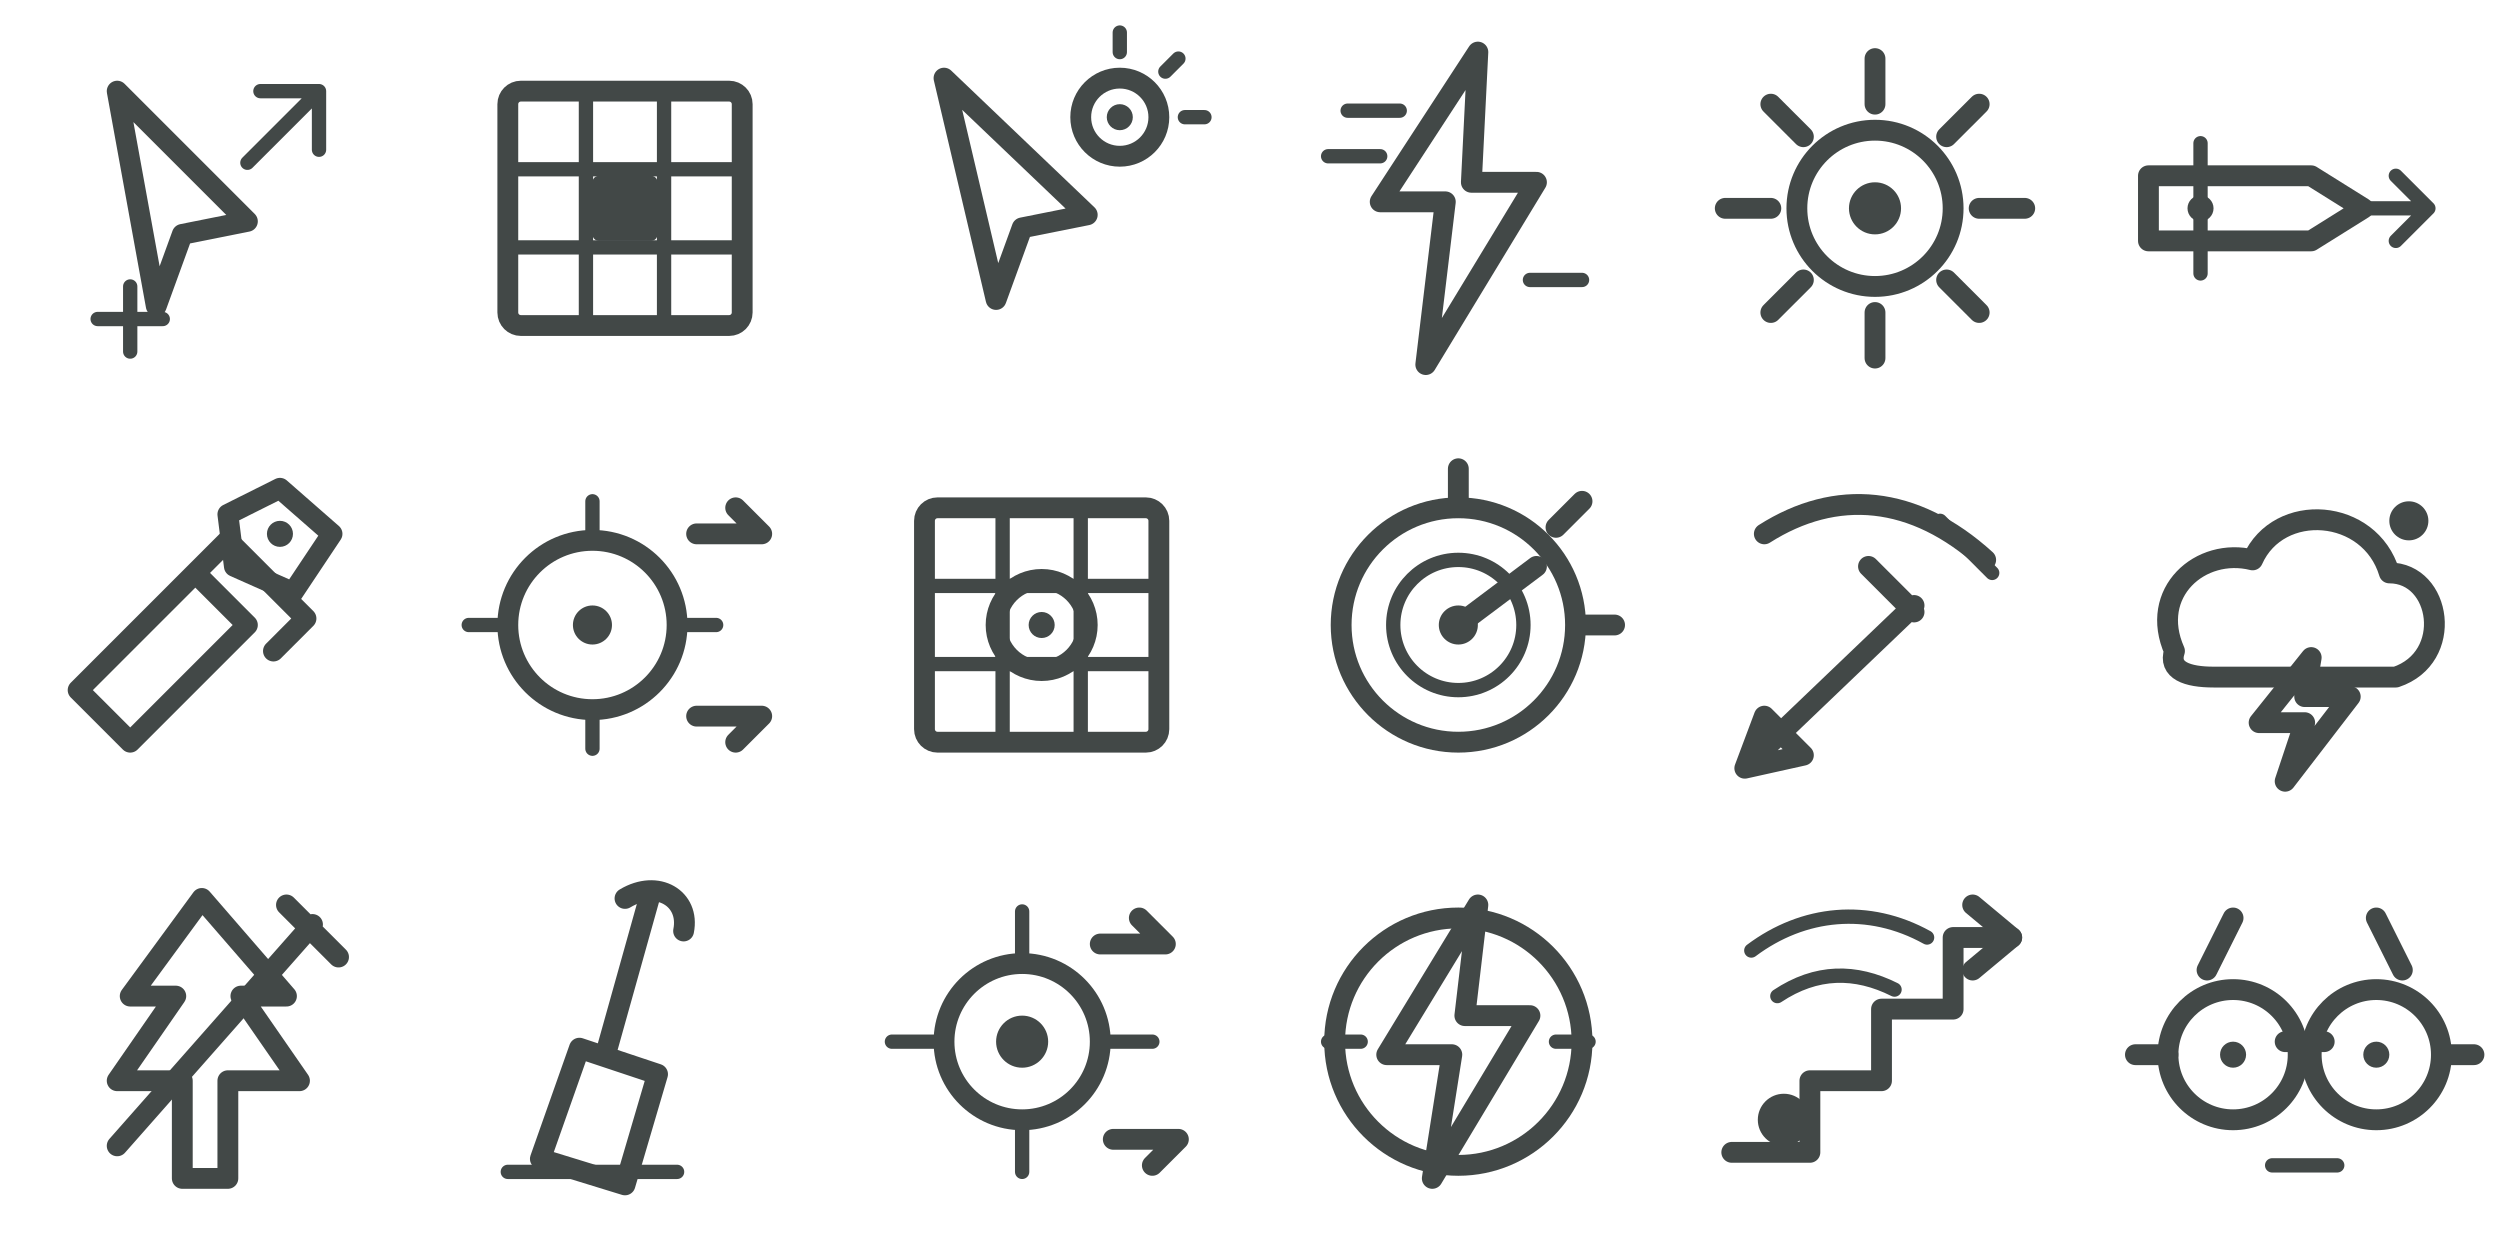
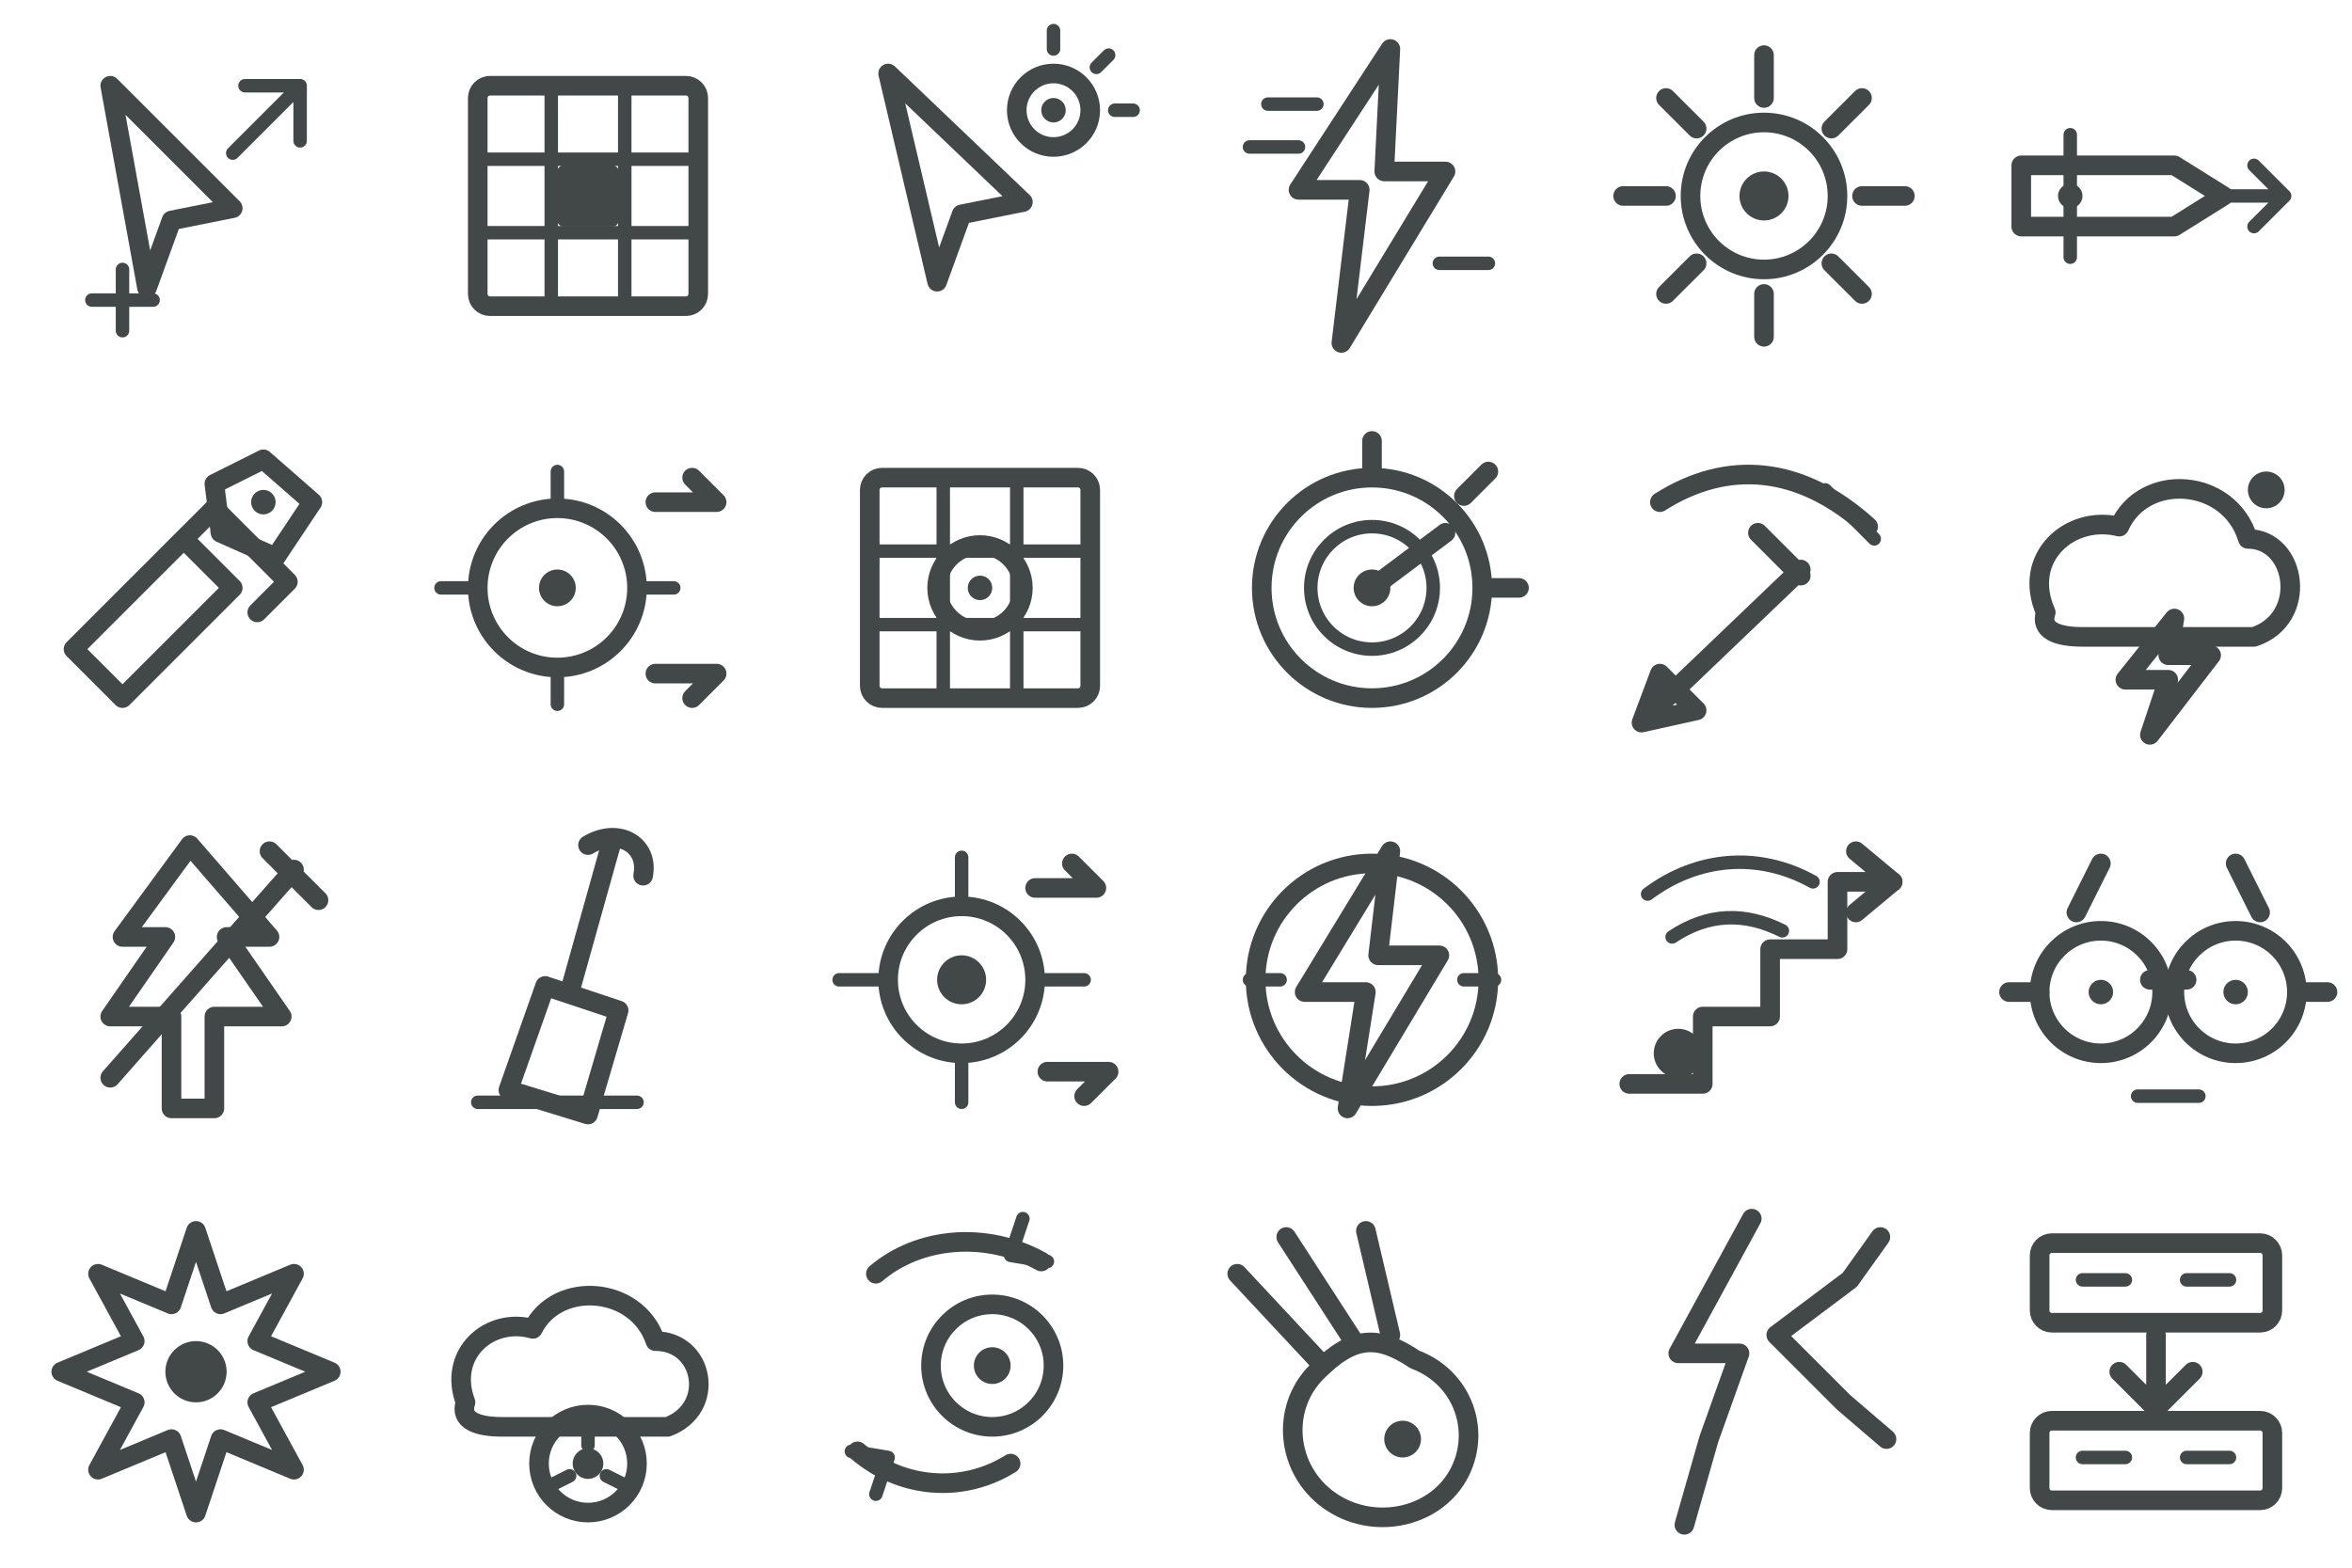
- <svg xmlns="http://www.w3.org/2000/svg" width="384" height="192" viewBox="0 0 384 192">
+ <svg xmlns="http://www.w3.org/2000/svg" width="384" height="256" viewBox="0 0 384 256">
  <defs>
    <style>
      .i{fill:none;stroke:#424847;stroke-width:3.2;stroke-linecap:round;stroke-linejoin:round}
      .f{fill:#424847}
      .t{fill:none;stroke:#424847;stroke-width:2.2;stroke-linecap:round;stroke-linejoin:round}
    </style>
  </defs>
  <g transform="translate(0 0)">
    <path class="i" d="M18 14l20 20-10 2-4 11z" />
    <path class="t" d="M40 14h9v9M49 14L38 25M15 49h10M20 44v10" />
  </g>
  <g transform="translate(64 0)">
    <rect class="i" x="14" y="14" width="36" height="36" rx="2" />
    <path class="t" d="M26 14v36M38 14v36M14 26h36M14 38h36" />
    <rect class="f" x="27" y="27" width="10" height="10" rx="1" />
  </g>
  <g transform="translate(128 0)">
    <path class="i" d="M17 12l22 21-10 2-4 11z" />
    <circle class="i" cx="44" cy="18" r="6" />
    <circle class="f" cx="44" cy="18" r="2" />
    <path class="t" d="M44 8V5M54 18h3M51 11l2-2" />
  </g>
  <g transform="translate(192 0)">
    <path class="i" d="M35 8L20 31h10l-3 25 17-28H34z" />
    <path class="t" d="M15 17h8M12 24h8M43 43h8" />
  </g>
  <g transform="translate(256 0)">
    <circle class="i" cx="32" cy="32" r="12" />
    <circle class="f" cx="32" cy="32" r="4" />
    <path class="i" d="M32 9v7M32 48v7M9 32h7M48 32h7M16 16l5 5M43 43l5 5M48 16l-5 5M21 43l-5 5" />
  </g>
  <g transform="translate(320 0)">
    <path class="i" d="M10 27h25l8 5-8 5H10z" />
    <path class="t" d="M18 22v20M43 32h10M48 27l5 5-5 5" />
    <circle class="f" cx="18" cy="32" r="2" />
  </g>
  <g transform="translate(0 64)">
    <path class="i" d="M12 42l18-18 8 8-18 18zM30 24l5-5 12 12-5 5" />
    <path class="i" d="M43 11l8 7-6 9-9-4-1-8z" />
    <circle class="f" cx="43" cy="18" r="2" />
  </g>
  <g transform="translate(64 64)">
    <circle class="i" cx="27" cy="32" r="13" />
    <circle class="f" cx="27" cy="32" r="3" />
    <path class="t" d="M27 13v6M27 45v6M8 32h6M40 32h6" />
    <path class="i" d="M43 18h10l-4-4M43 46h10l-4 4" />
  </g>
  <g transform="translate(128 64)">
    <rect class="i" x="14" y="14" width="36" height="36" rx="2" />
    <path class="t" d="M26 14v36M38 14v36M14 26h36M14 38h36" />
    <circle class="i" cx="32" cy="32" r="7" />
    <circle class="f" cx="32" cy="32" r="2" />
  </g>
  <g transform="translate(192 64)">
    <circle class="i" cx="32" cy="32" r="18" />
    <circle class="t" cx="32" cy="32" r="10" />
    <circle class="f" cx="32" cy="32" r="3" />
    <path class="i" d="M32 32l12-9M32 8v5M51 13l-4 4M56 32h-5" />
  </g>
  <g transform="translate(256 64)">
    <path class="i" d="M15 18c11-7 23-6 34 4M31 23l7 7M15 51l23-22M12 54l9-2-6-6z" />
    <path class="t" d="M42 16l8 8" />
  </g>
  <g transform="translate(320 64)">
    <path class="i" d="M14 36c-4-9 4-16 12-14 4-9 18-8 21 2 8 0 10 13 1 16H20c-4 0-7-1-6-4z" />
    <path class="i" d="M35 37l-8 10h7l-3 9 10-13h-7z" />
    <circle class="f" cx="50" cy="16" r="3" />
  </g>
  <g transform="translate(0 128)">
    <path class="i" d="M31 10L20 25h7L18 38h10v15h7V38h11l-9-13h7z" />
    <path class="i" d="M48 14L18 48M44 11l8 8" />
  </g>
  <g transform="translate(64 128)">
    <path class="i" d="M36 9l-7 25M25 33l12 4-5 17-13-4z" />
    <path class="i" d="M32 10c5-3 10 0 9 5" />
    <path class="t" d="M14 52h26" />
  </g>
  <g transform="translate(128 128)">
    <circle class="i" cx="29" cy="32" r="12" />
    <circle class="f" cx="29" cy="32" r="4" />
    <path class="t" d="M29 12v7M29 45v7M9 32h7M42 32h7" />
    <path class="i" d="M41 17h10l-4-4M43 47h10l-4 4" />
  </g>
  <g transform="translate(192 128)">
    <circle class="i" cx="32" cy="32" r="19" />
    <path class="i" d="M35 11L21 34h10l-3 19 15-25H33z" />
    <path class="t" d="M12 32h5M47 32h5" />
  </g>
  <g transform="translate(256 128)">
    <path class="i" d="M10 49h12V38h11V27h11V16h9" />
    <circle class="f" cx="18" cy="44" r="4" />
    <path class="t" d="M13 18c8-6 18-7 27-2M17 25c6-4 12-4 18-1" />
    <path class="i" d="M47 11l6 5-6 5" />
  </g>
  <g transform="translate(320 128)">
    <circle class="i" cx="23" cy="34" r="10" />
    <circle class="i" cx="45" cy="34" r="10" />
    <path class="i" d="M13 34H8M55 34h5M31 32h6M19 21l4-8M49 21l-4-8" />
    <path class="t" d="M29 51h10" />
    <circle class="f" cx="23" cy="34" r="2" />
    <circle class="f" cx="45" cy="34" r="2" />
  </g>
+   <g transform="translate(0 192)">
+     <path class="i" d="M32 9l4 12 12-5-6 11 12 5-12 5 6 11-12-5-4 12-4-12-12 5 6-11-12-5 12-5-6-11 12 5z" />
+     <circle class="f" cx="32" cy="32" r="5" />
+   </g>
+   <g transform="translate(64 192)">
+     <path class="i" d="M12 37c-3-8 4-14 11-12 4-8 17-7 20 2 8 0 10 11 2 14H18c-4 0-7-1-6-4z" />
+     <circle class="i" cx="32" cy="47" r="8" />
+     <circle class="f" cx="32" cy="47" r="2.5" />
+     <path class="t" d="M32 39v5M25 51l4-2M39 51l-4-2" />
+   </g>
+   <g transform="translate(128 192)">
+     <circle class="i" cx="34" cy="31" r="10" />
+     <circle class="f" cx="34" cy="31" r="3" />
+     <path class="i" d="M12 45c7 6 17 7 25 2M15 16c7-6 18-7 27-2" />
+     <path class="t" d="M11 45l6 1-2 6M43 14l-6-1 2-6" />
+   </g>
+   <g transform="translate(192 192)">
+     <path class="i" d="M39 30c8 3 11 12 7 19s-14 9-21 4-8-15-2-21 10-6 16-2z" />
+     <path class="i" d="M24 31L10 16M29 27L18 10M35 26L31 9" />
+     <circle class="f" cx="37" cy="43" r="3" />
+   </g>
+   <g transform="translate(256 192)">
+     <path class="i" d="M30 7L18 29h10l-5 14M34 26l12-9M34 26l11 11M23 43l-4 14M46 17l5-7M45 37l7 6" />
+   </g>
+   <g transform="translate(320 192)">
+     <rect class="i" x="13" y="11" width="38" height="13" rx="2" />
+     <rect class="i" x="13" y="40" width="38" height="13" rx="2" />
+     <path class="i" d="M32 26v11M26 32l6 6 6-6" />
+     <path class="t" d="M20 17h7M37 17h7M20 46h7M37 46h7" />
+   </g>
</svg>
